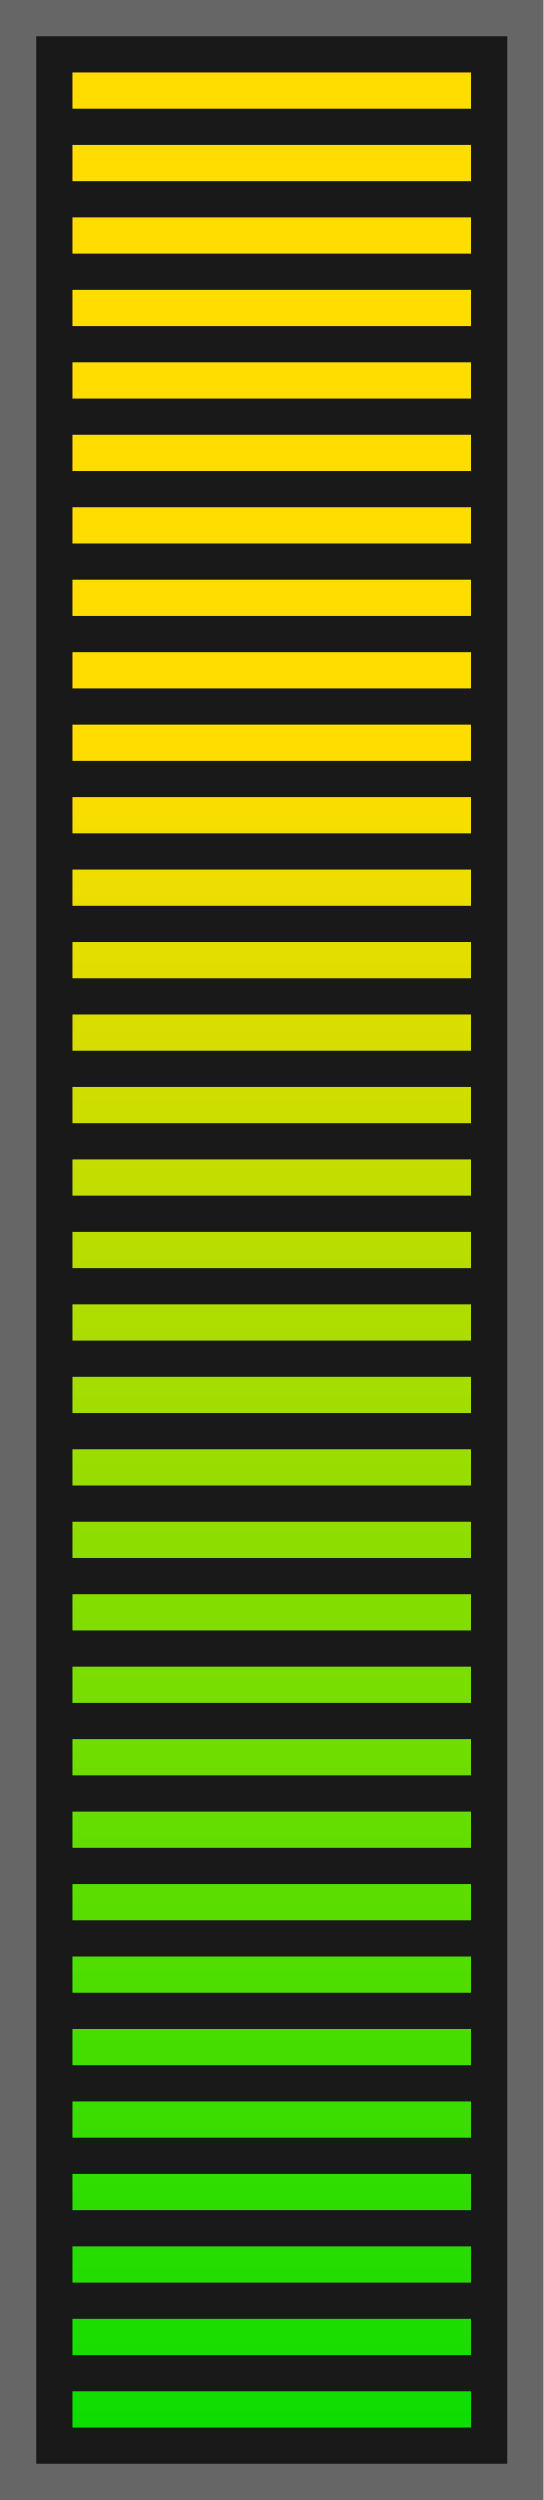
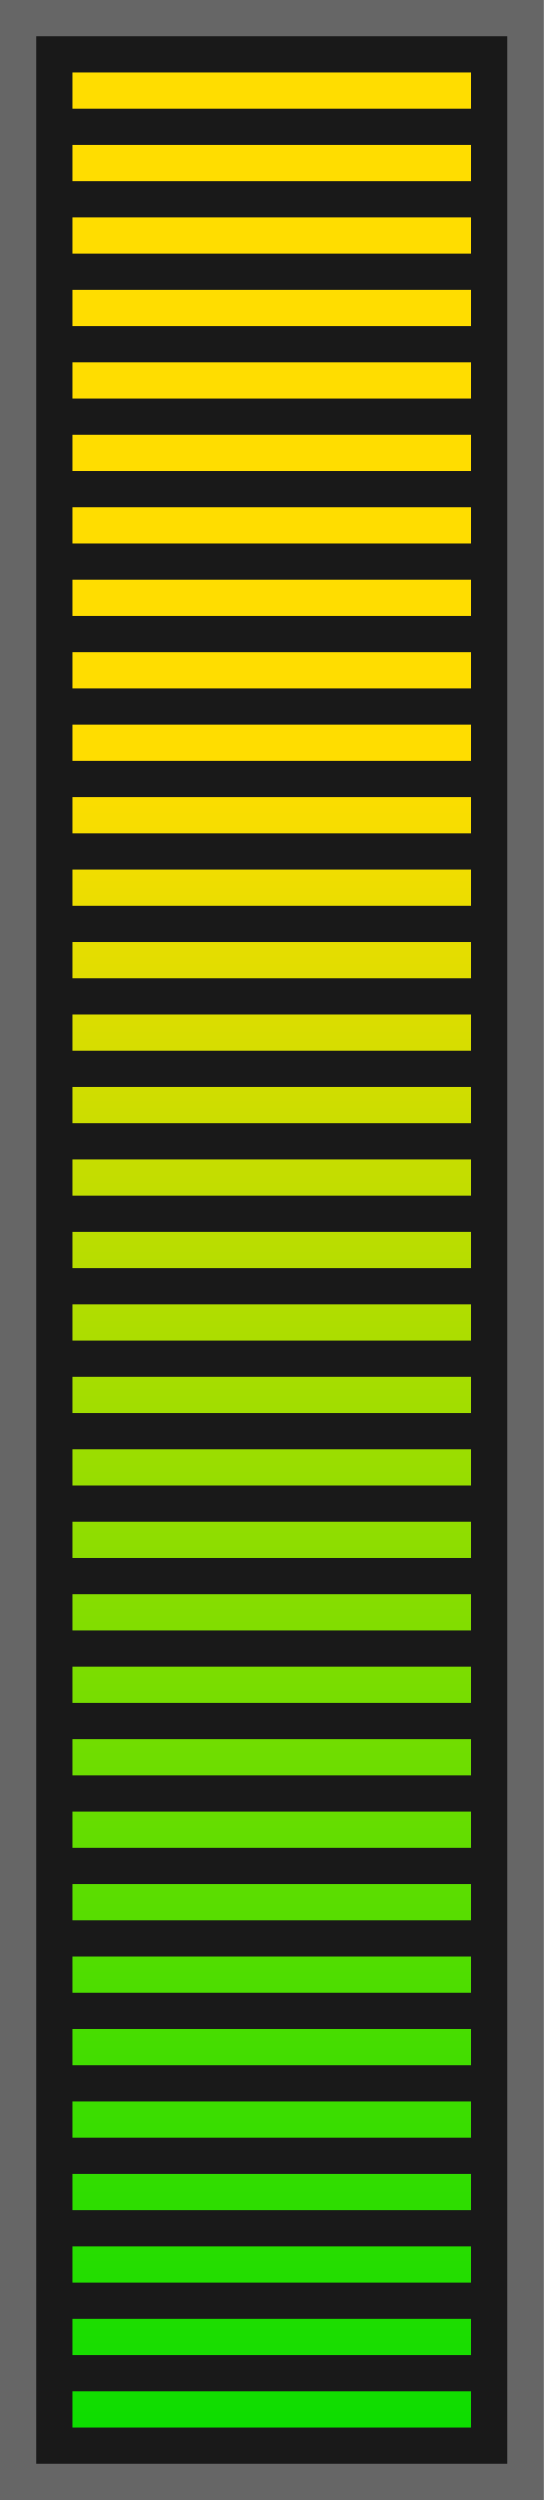
<svg xmlns="http://www.w3.org/2000/svg" width="15" var-width="vumeter_width" height="69" var-height="vumeter_height">
  <defs>
    <linearGradient id="grad_degrees" gradientUnits="userSpaceOnUse" x1="0" x2="0" y1="0" y2="69" expr-y2="shapeHeight">
      <stop offset="30%" style="stop-color: #ffdd00; stop-opacity:1" />
      <stop offset="100%" style="stop-color: #00dd00; stop-opacity:1" />
    </linearGradient>
  </defs>
+   <rect x="0" y="0" width="15" expr-width="vumeter_width" height="69" expr-height="vumeter_height" style="fill: #191919;" />
  <g transform="translate( 0.5, 0.5 )">
-     <rect x="0" y="0" width="14" expr-width="shapeWidth" height="68" expr-height="shapeHeight" style="fill: #191919; stroke-width:1; stroke:#666666;" />
-     <line x1="7" expr-x1="shapeWidth / 2" x2="7" expr-x2="shapeWidth / 2" y1="1.5" y2="66.5" expr-y2="shapeHeight - 1" stroke-dasharray="1, 1" style="stroke-width: 11; prop( 'stroke-width', 'degreesWidth' ); stroke: url(#grad_degrees);" />
+     <rect x="0" expr-x="margin" y="0" width="14" expr-width="shapeWidth" height="68" expr-height="shapeHeight" style="fill: #191919; stroke-width:1; stroke:#666666;" />
+     <line x1="7" expr-x1="shapeWidth / 2 + margin" x2="7" expr-x2="shapeWidth / 2 + margin" y1="1.5" y2="66.5" expr-y2="shapeHeight - 1" stroke-dasharray="1, 1" style="stroke-width: 11; prop( 'stroke-width', 'degreesWidth' ); stroke: url(#grad_degrees);" />
  </g>
</svg>
